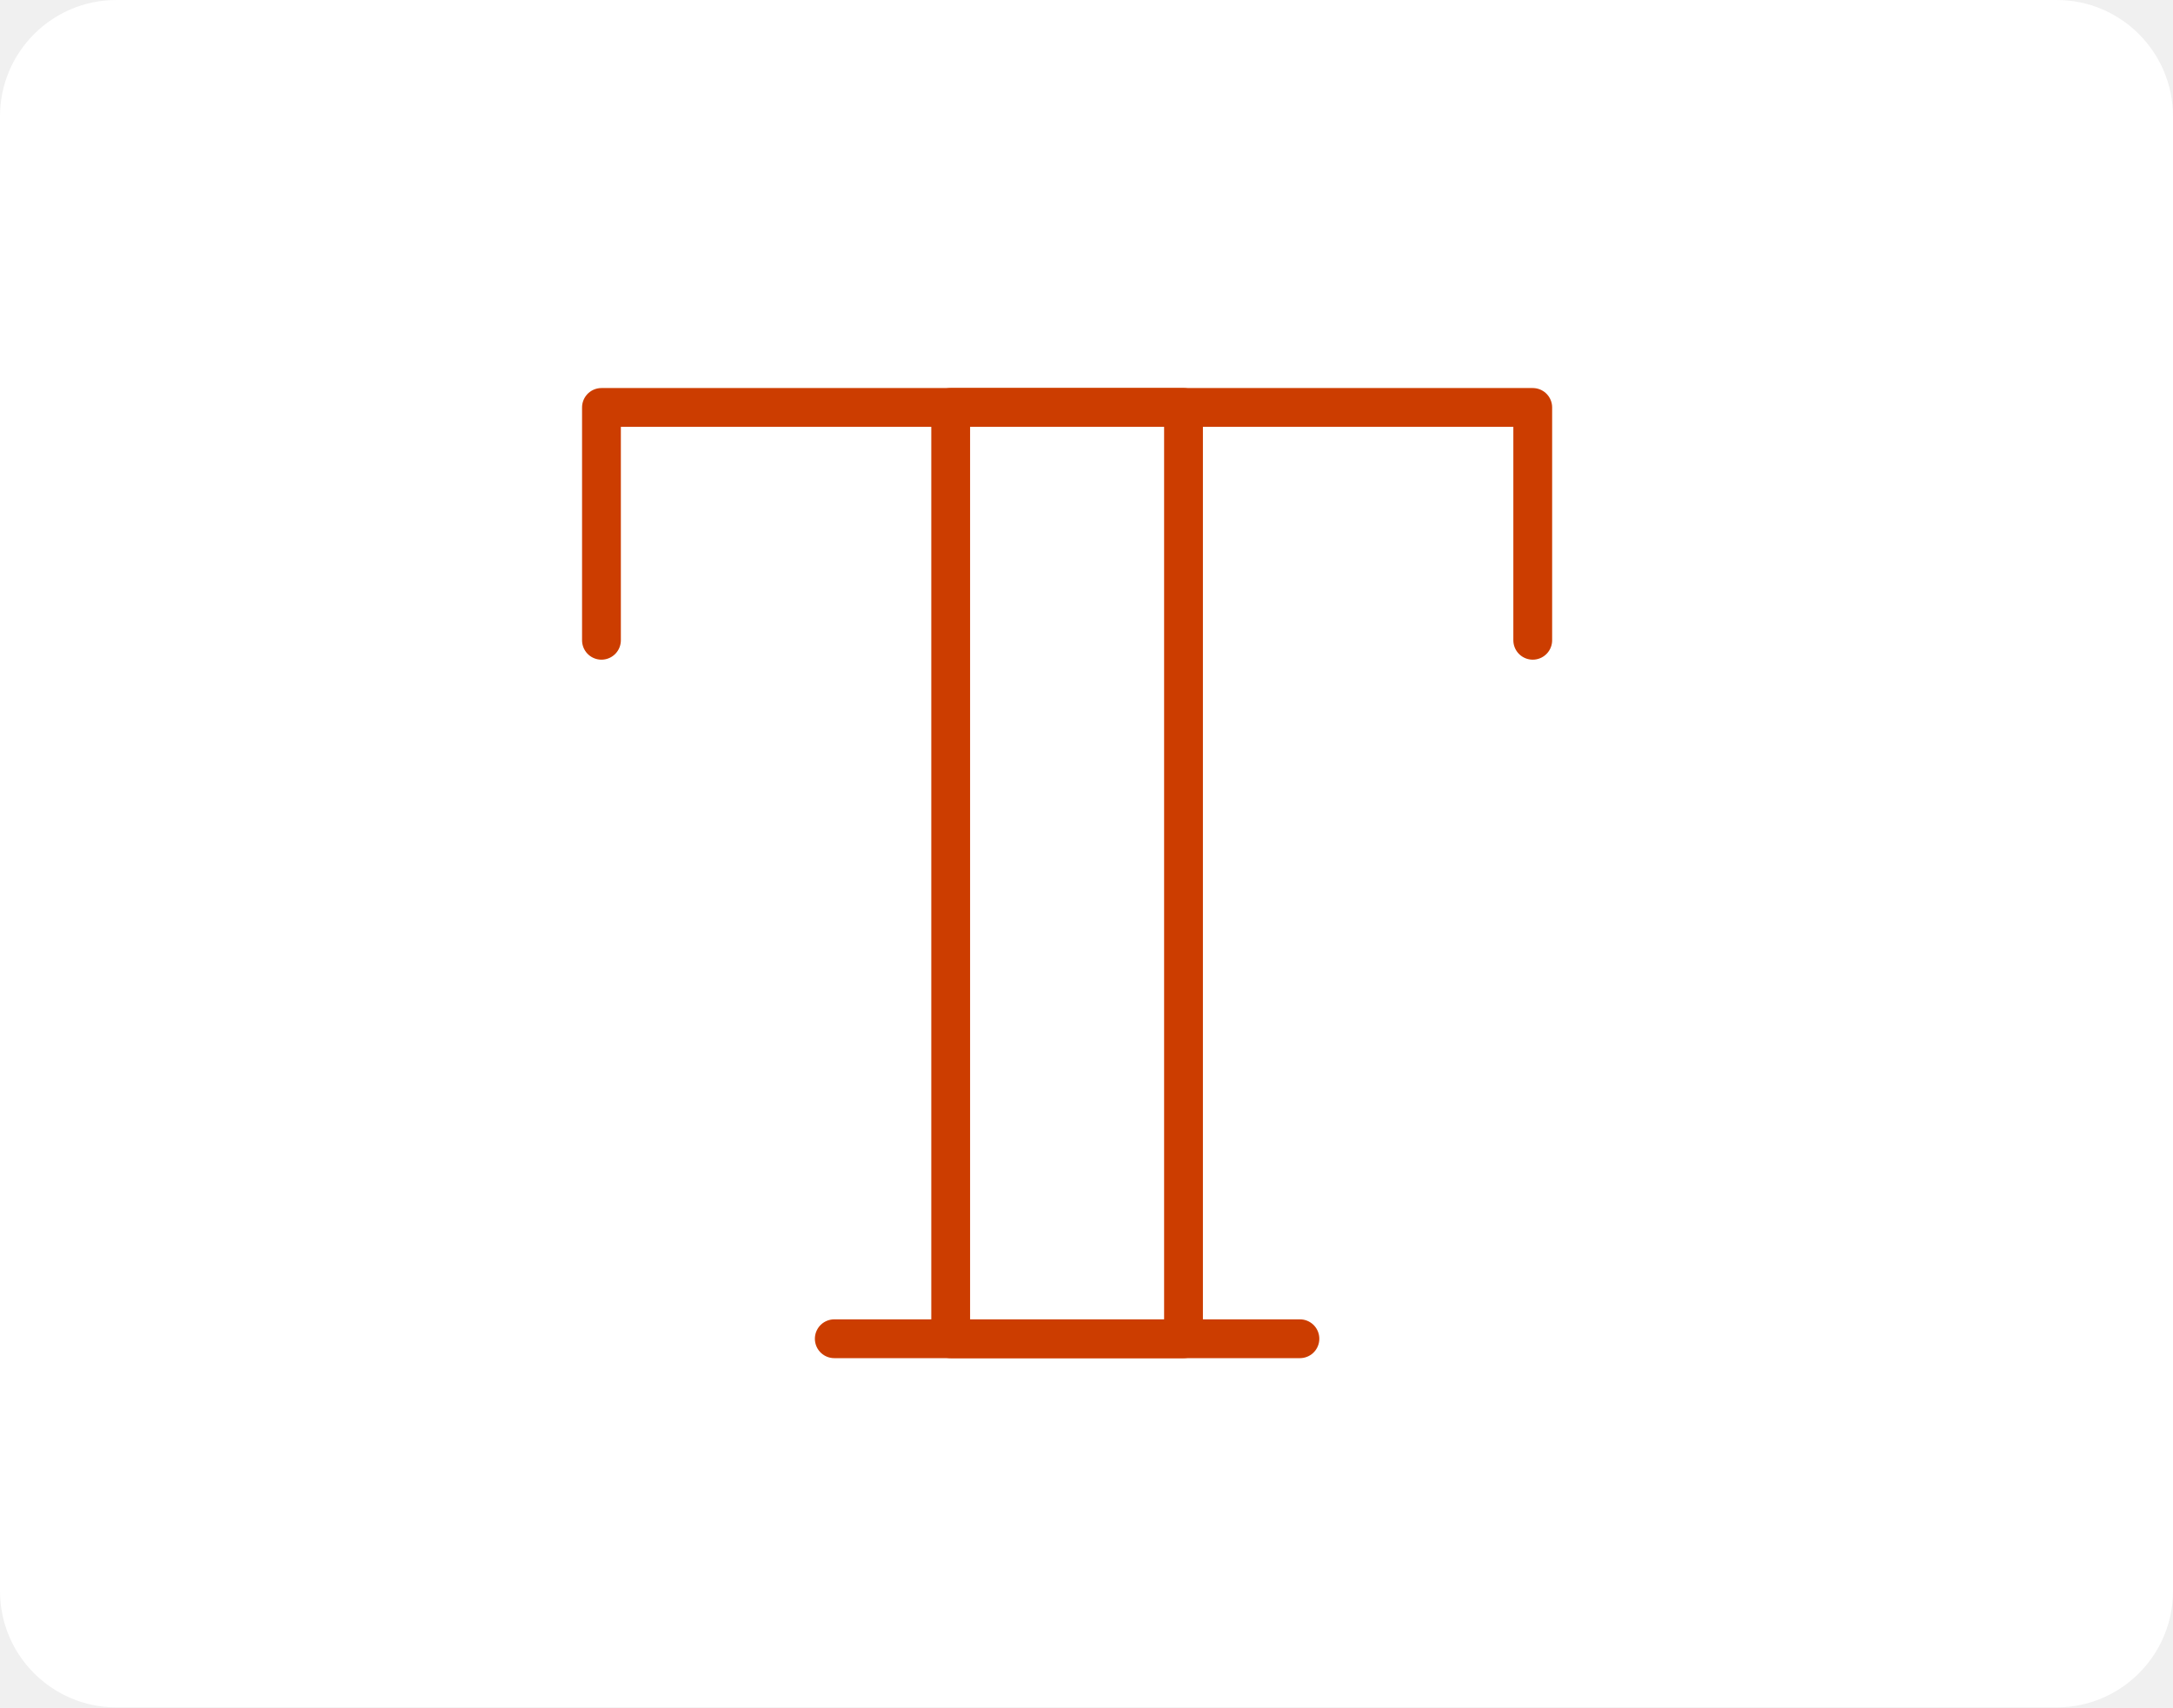
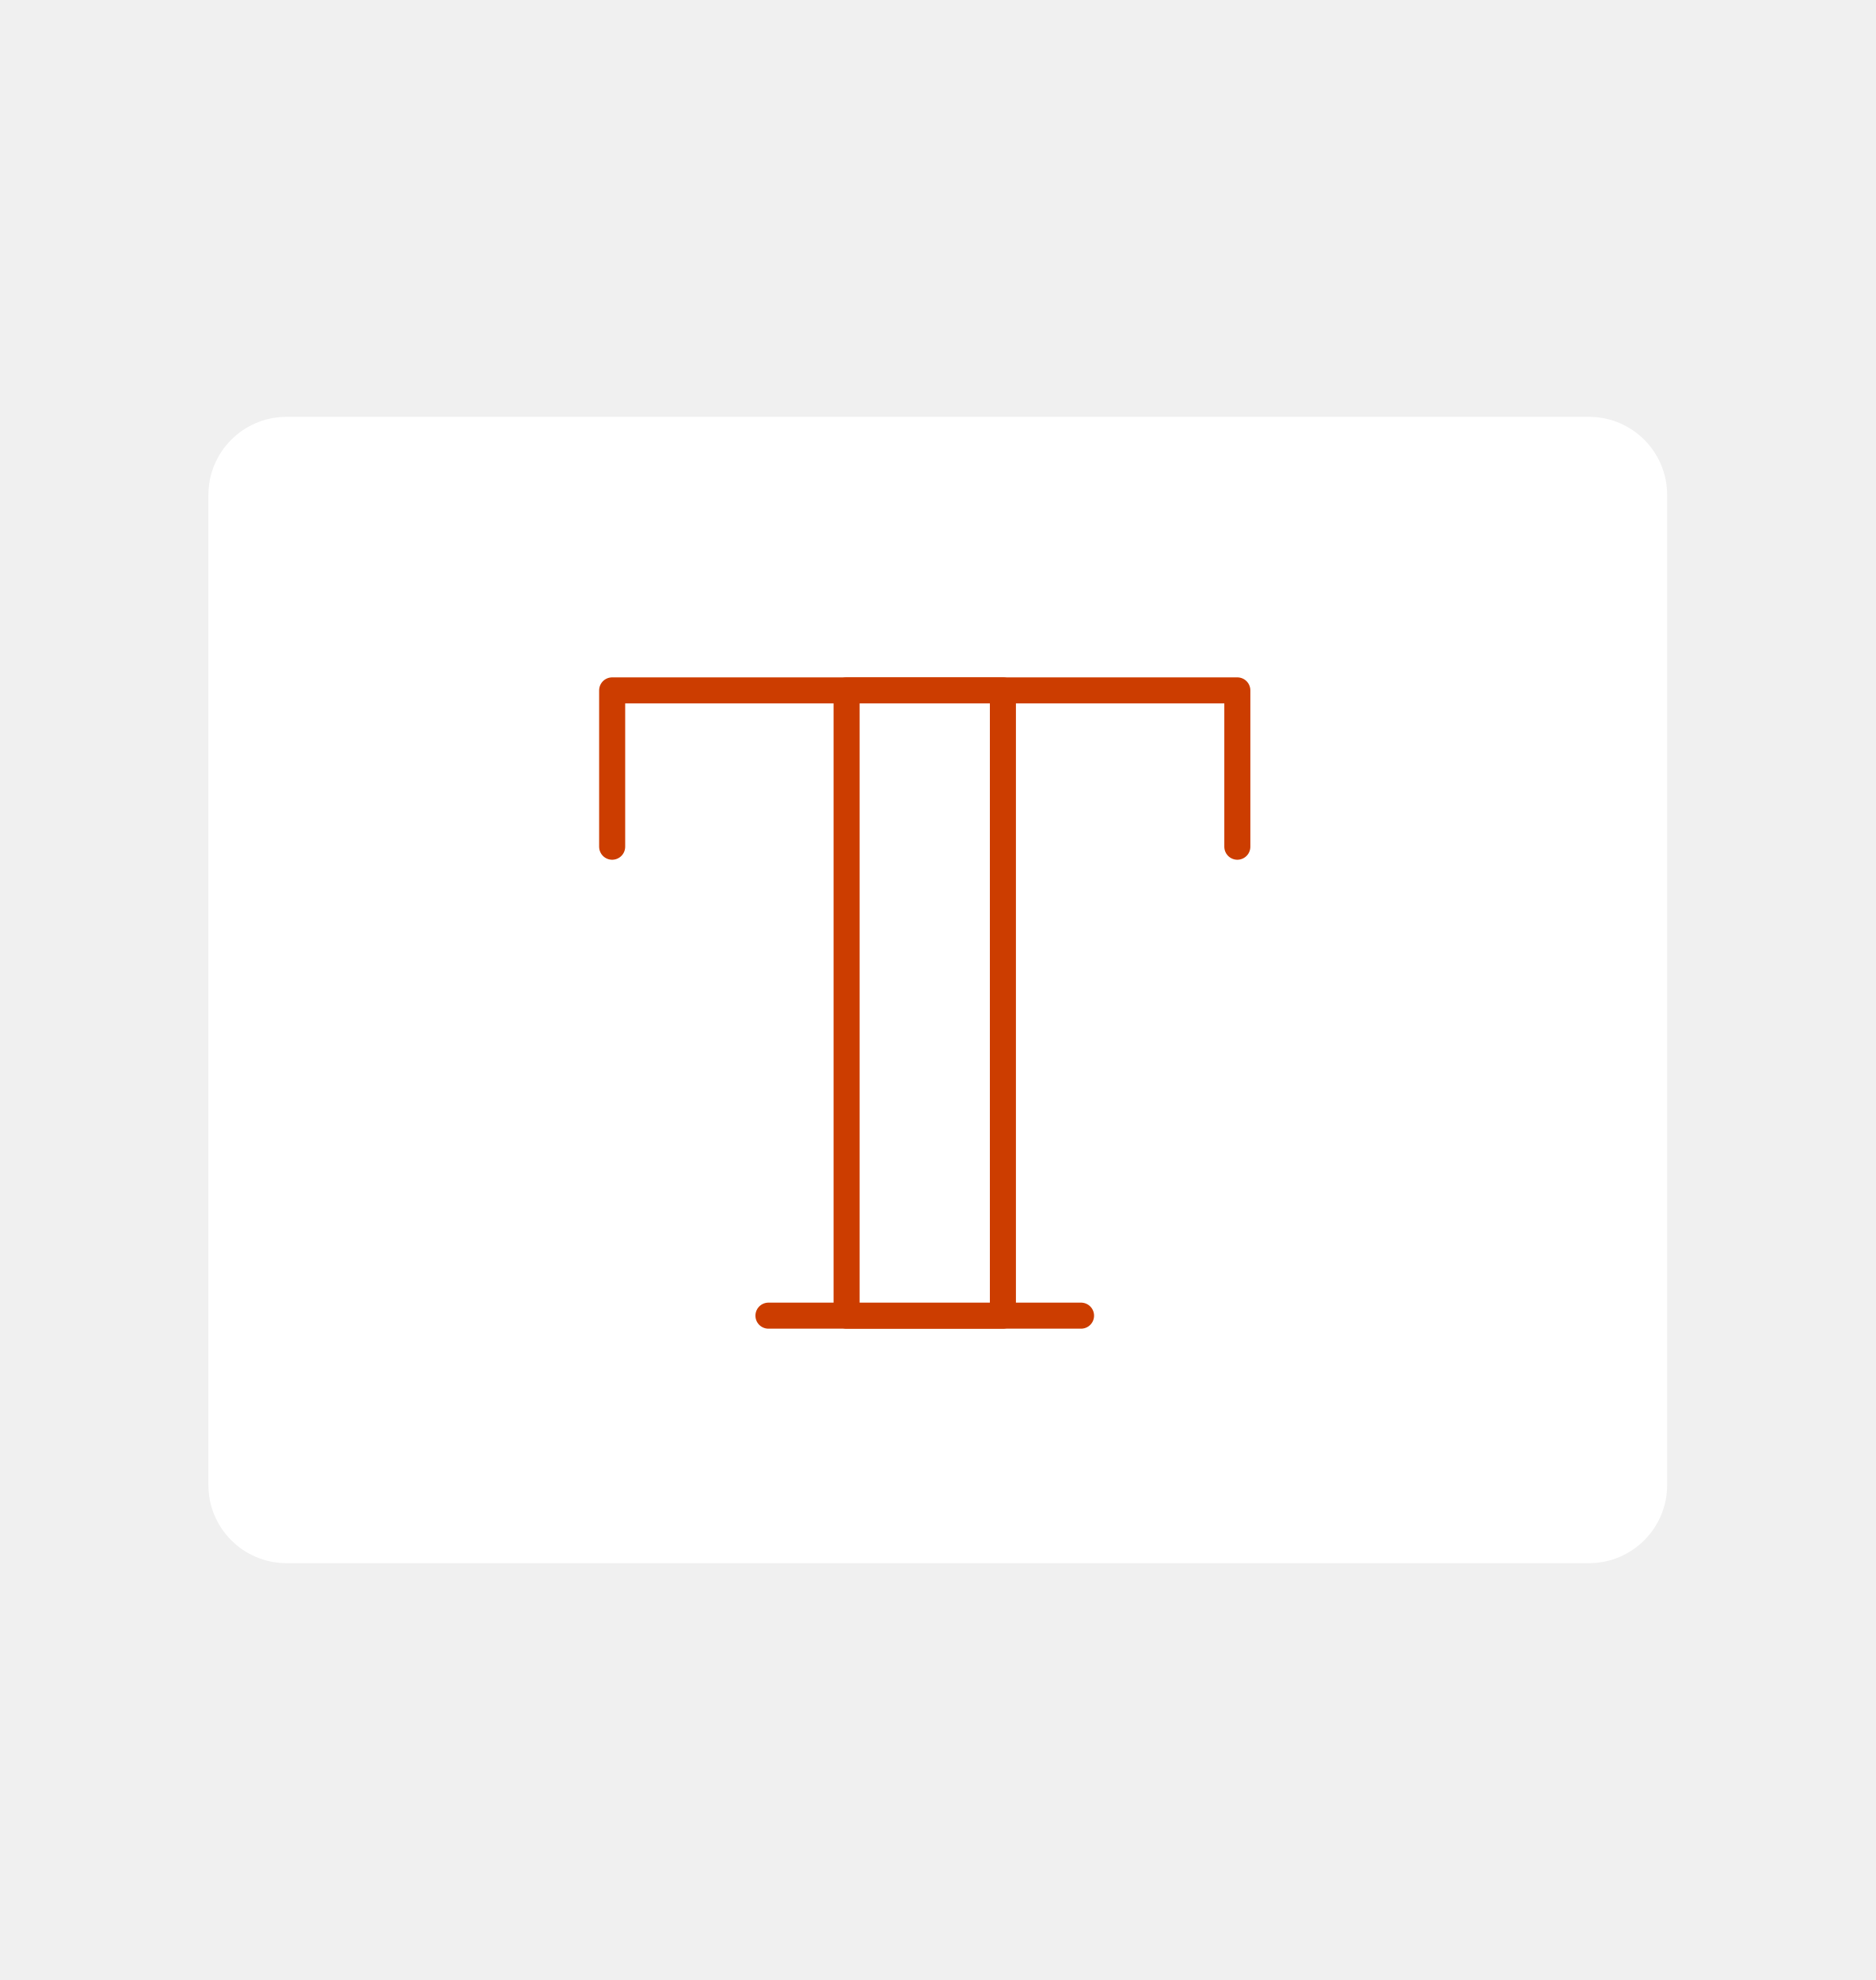
- <svg xmlns="http://www.w3.org/2000/svg" width="56" height="44" fill="none">
-   <rect width="56" height="44" fill="#fff" rx="3" />
-   <path stroke="#CC3D00" stroke-linecap="round" stroke-linejoin="round" d="M15.5 16.5v-6h24v6m-18 18h12" />
-   <path fill="#fff" stroke="#CC3D00" stroke-linecap="round" stroke-linejoin="round" d="M24.5 10.5h6v24h-6v-24Z" />
+ <svg xmlns="http://www.w3.org/2000/svg" width="72" height="76" fill="none">
+   <rect width="56" height="44" x="8" y="16" fill="#fff" rx="3" />
+   <path stroke="#CC3D00" stroke-linecap="round" stroke-linejoin="round" d="M23.5 32.5v-6h24v6m-18 18h12" />
+   <path fill="#fff" stroke="#CC3D00" stroke-linecap="round" stroke-linejoin="round" d="M32.5 26.5h6v24h-6v-24Z" />
</svg>
